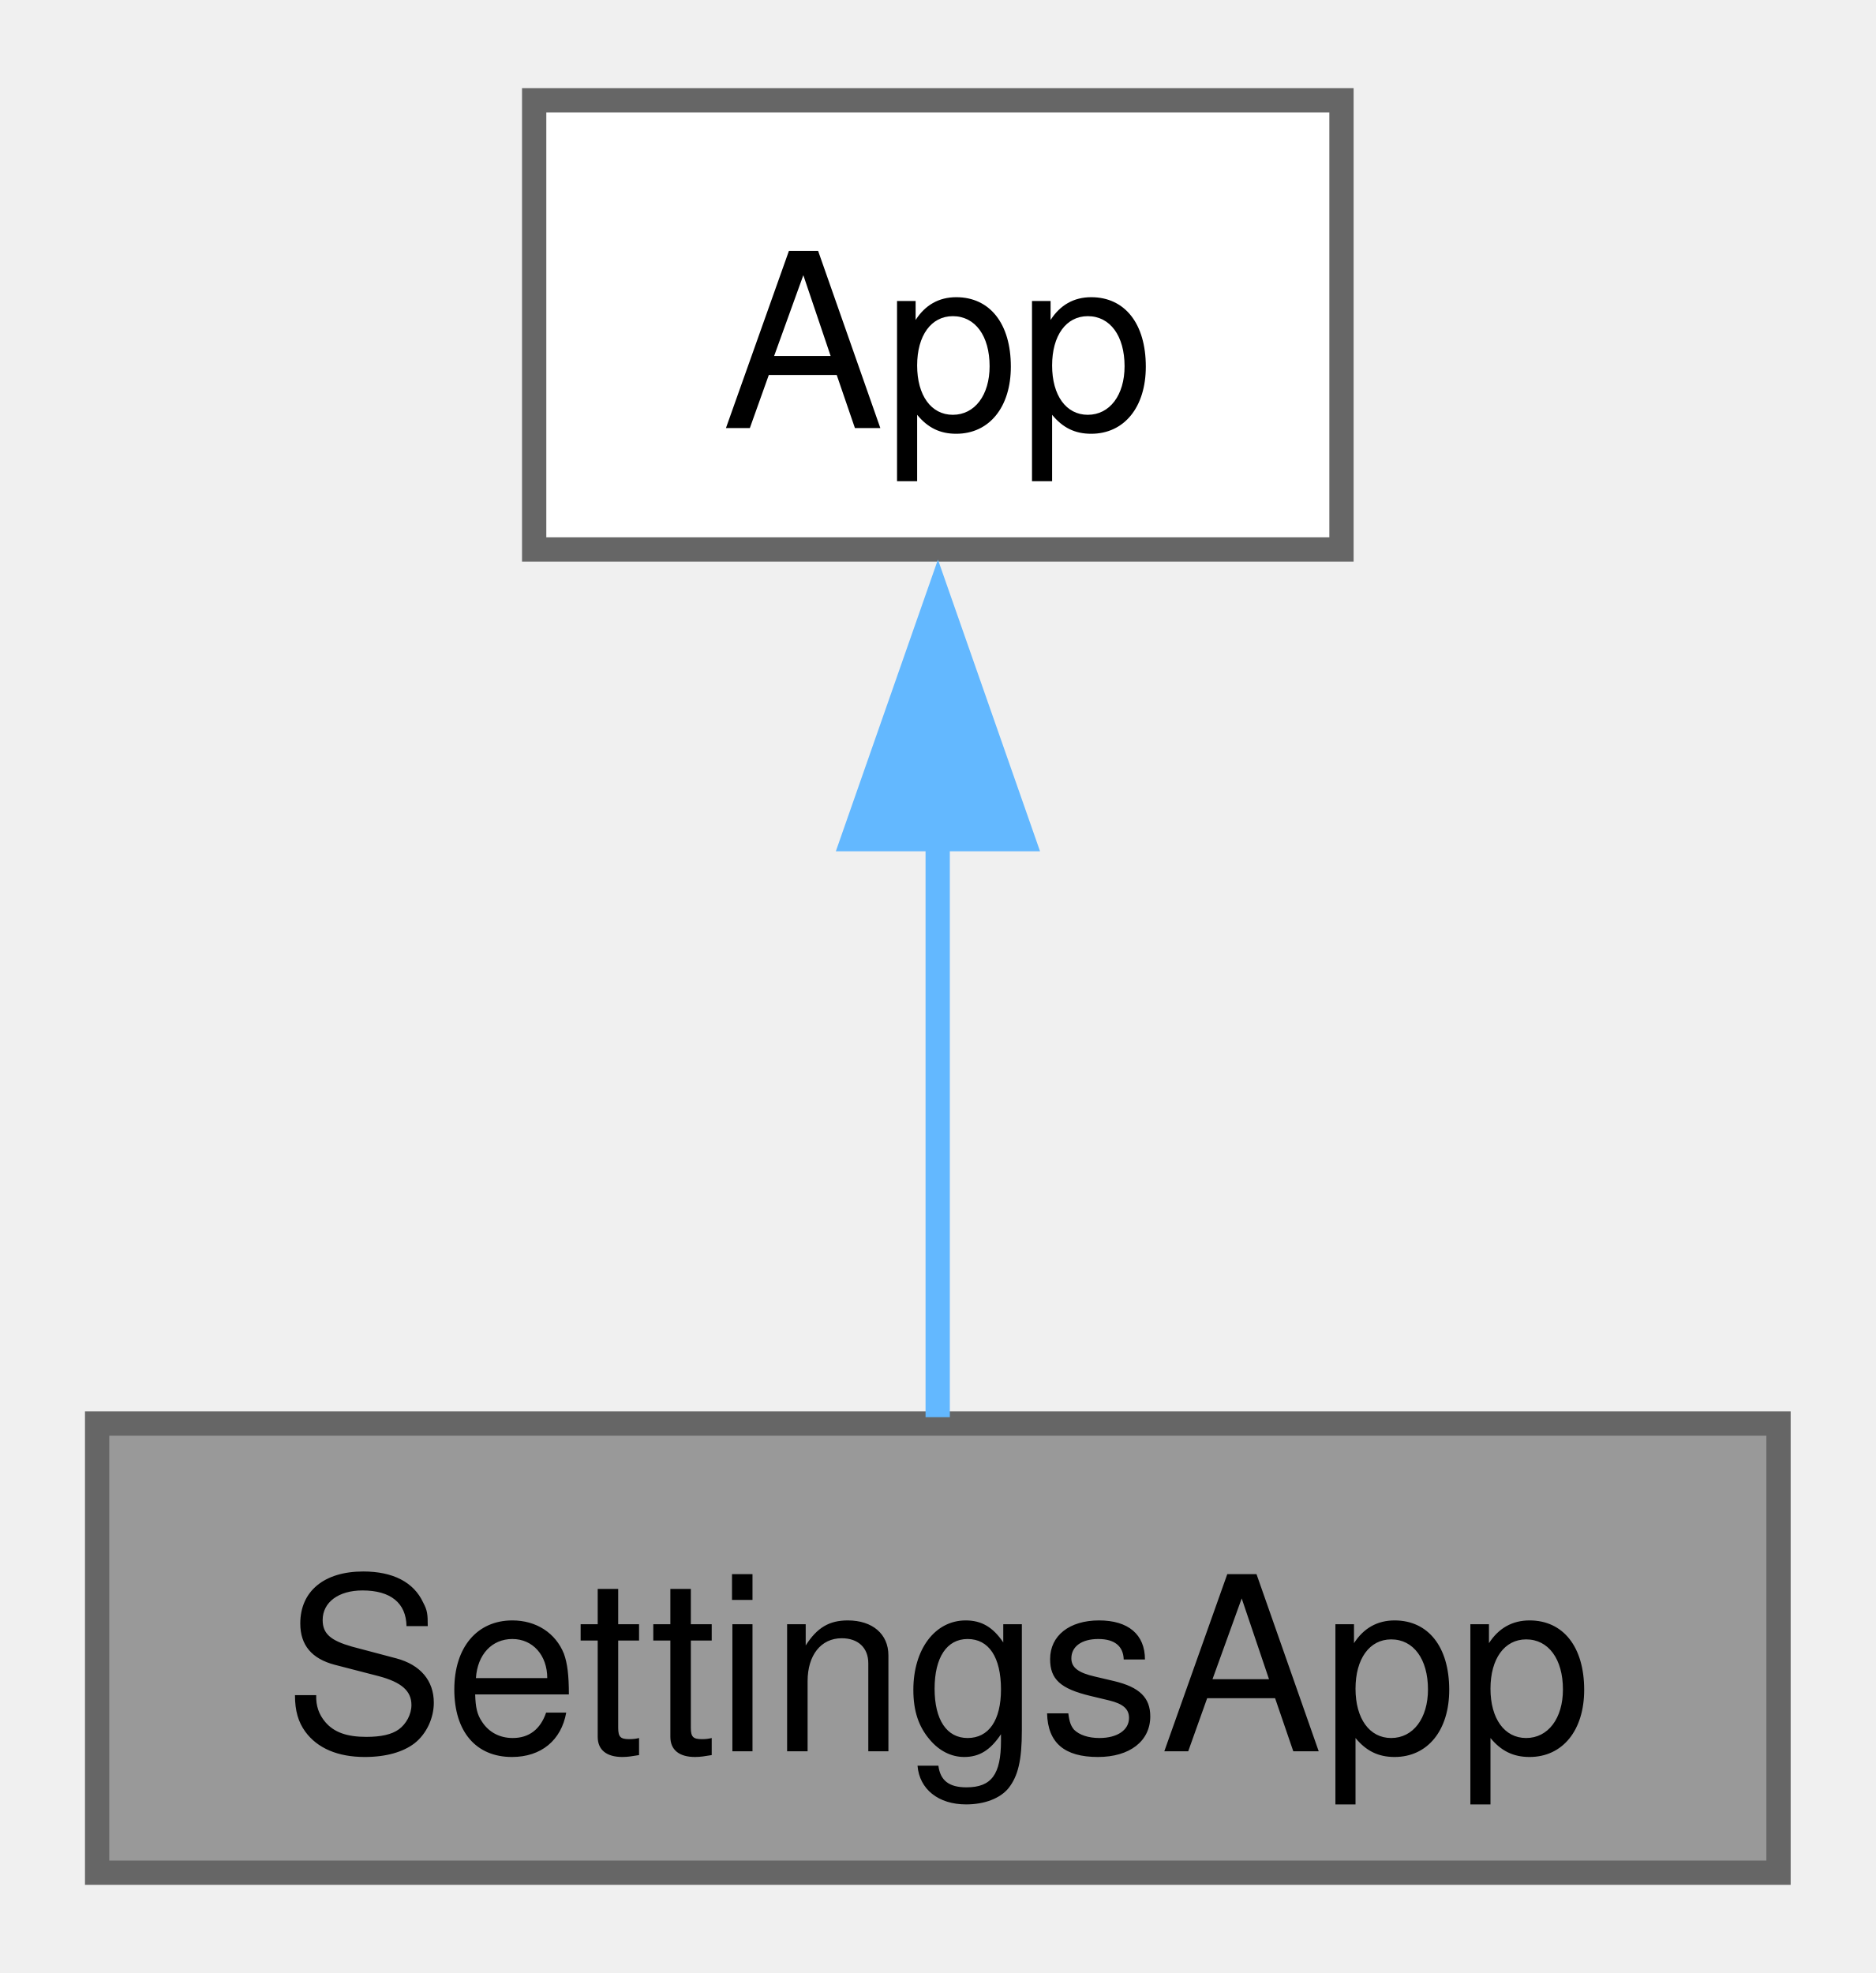
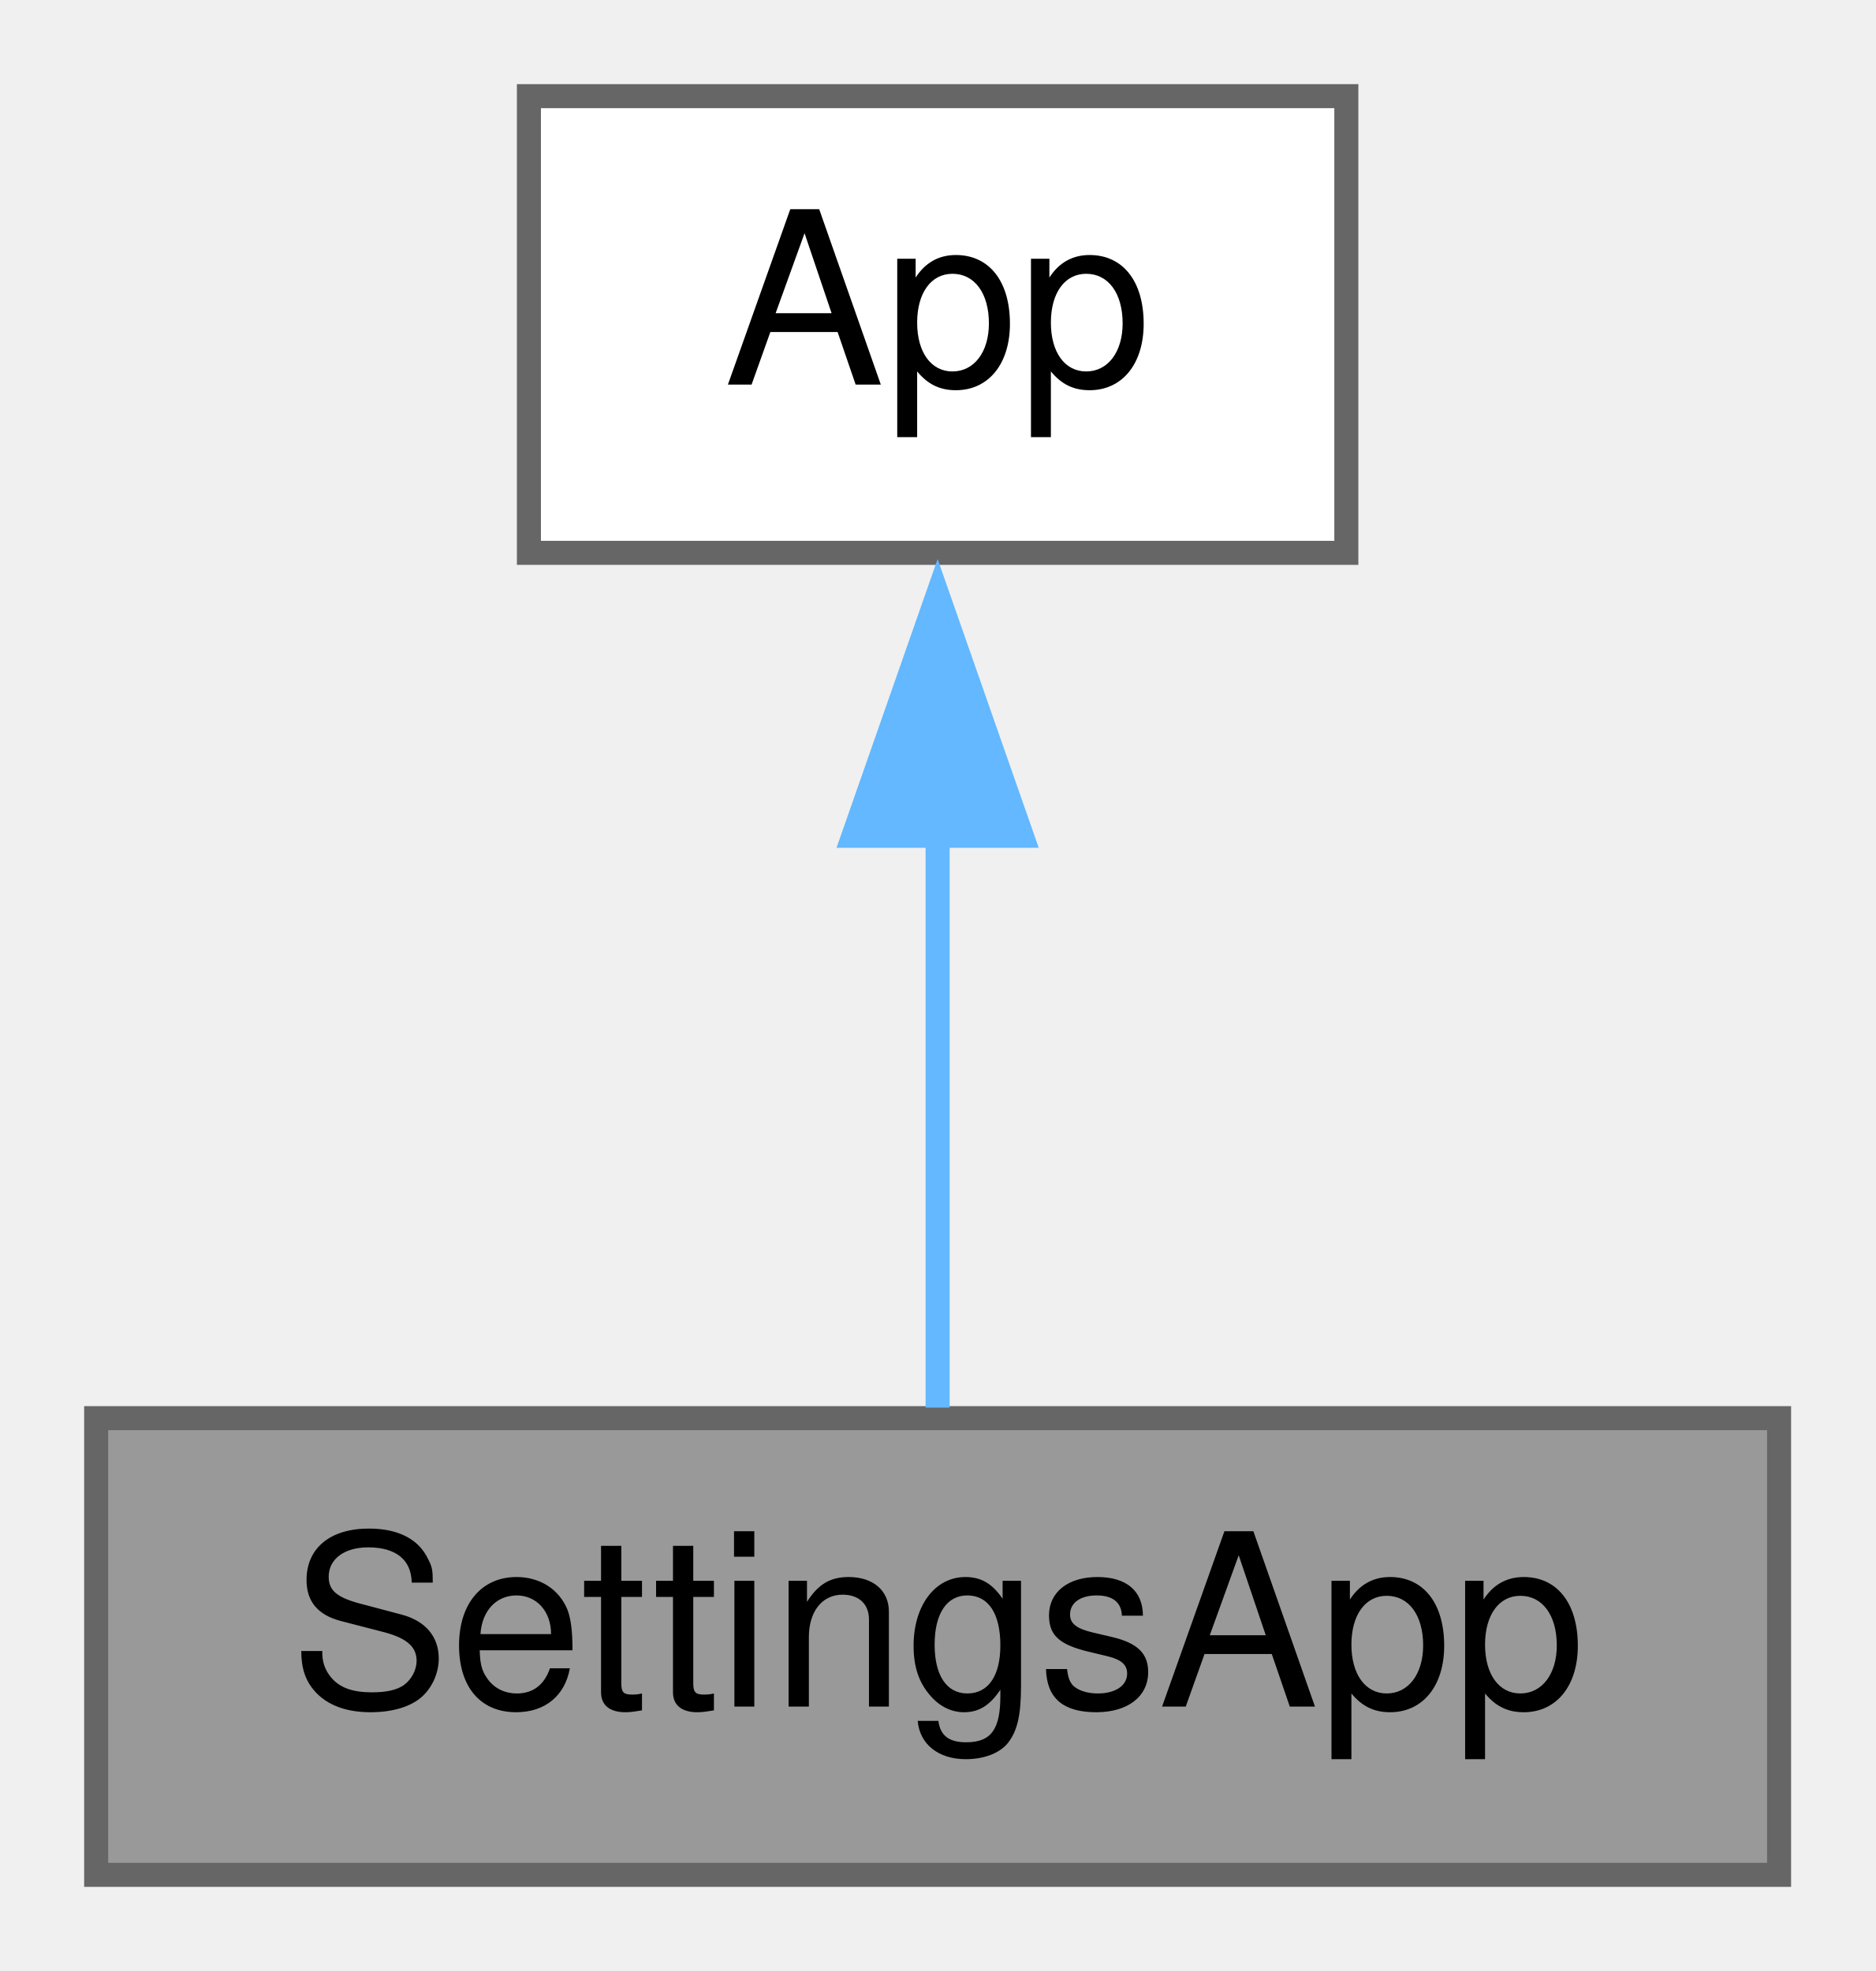
- <svg xmlns="http://www.w3.org/2000/svg" xmlns:xlink="http://www.w3.org/1999/xlink" width="77pt" height="81pt" viewBox="0.00 0.00 77.25 81.00">
-   <g id="graph0" class="graph" transform="scale(1 1) rotate(0) translate(4 77)">
-     <g id="Node000001" class="node">
-       <g id="a_Node000001">
+ <svg xmlns="http://www.w3.org/2000/svg" xmlns:xlink="http://www.w3.org/1999/xlink" width="78pt" height="82pt" viewBox="0.00 0.00 78.00 82.00">
+   <g id="graph0" class="graph" transform="scale(1 1) rotate(0) translate(4 78)">
+     <g id="node1" class="node">
+       <g id="a_node1">
        <a xlink:title="Application for managing settings, including WiFi configuration.">
-           <polygon fill="#999999" stroke="#666666" points="69.25,-18.5 0,-18.5 0,0 69.25,0 69.25,-18.5" />
-           <text text-anchor="middle" x="34.62" y="-5" font-family="Helvetica,sans-Serif" font-size="10.00">SettingsApp</text>
+           <polygon fill="#999999" stroke="#666666" points="70,-19 0,-19 0,0 70,0 70,-19" />
+           <text text-anchor="middle" x="35" y="-7" font-family="Helvetica,sans-Serif" font-size="10.00">SettingsApp</text>
        </a>
      </g>
    </g>
-     <g id="Node000002" class="node">
-       <g id="a_Node000002">
+     <g id="node2" class="node">
+       <g id="a_node2">
        <a xlink:href="classApp.html" target="_top" xlink:title="Abstract base class for applications.">
-           <polygon fill="white" stroke="#666666" points="51.25,-73 18,-73 18,-54.5 51.25,-54.5 51.25,-73" />
-           <text text-anchor="middle" x="34.62" y="-59.5" font-family="Helvetica,sans-Serif" font-size="10.00">App</text>
+           <polygon fill="white" stroke="#666666" points="52,-74 18,-74 18,-55 52,-55 52,-74" />
+           <text text-anchor="middle" x="35" y="-62" font-family="Helvetica,sans-Serif" font-size="10.00">App</text>
        </a>
      </g>
    </g>
-     <g id="edge1_Node000001_Node000002" class="edge">
-       <g id="a_edge1_Node000001_Node000002">
-         <a xlink:title=" ">
-           <path fill="none" stroke="#63b8ff" d="M34.62,-42.64C34.62,-34.36 34.62,-25.21 34.62,-18.76" />
-           <polygon fill="#63b8ff" stroke="#63b8ff" points="31.13,-42.57 34.63,-52.57 38.13,-42.57 31.13,-42.57" />
-         </a>
-       </g>
+     <g id="edge1" class="edge">
+       <path fill="none" stroke="#63b8ff" d="M35,-43.35C35,-35.1 35,-25.97 35,-19.44" />
+       <polygon fill="#63b8ff" stroke="#63b8ff" points="31.5,-43.23 35,-53.23 38.5,-43.23 31.5,-43.23" />
    </g>
  </g>
</svg>
